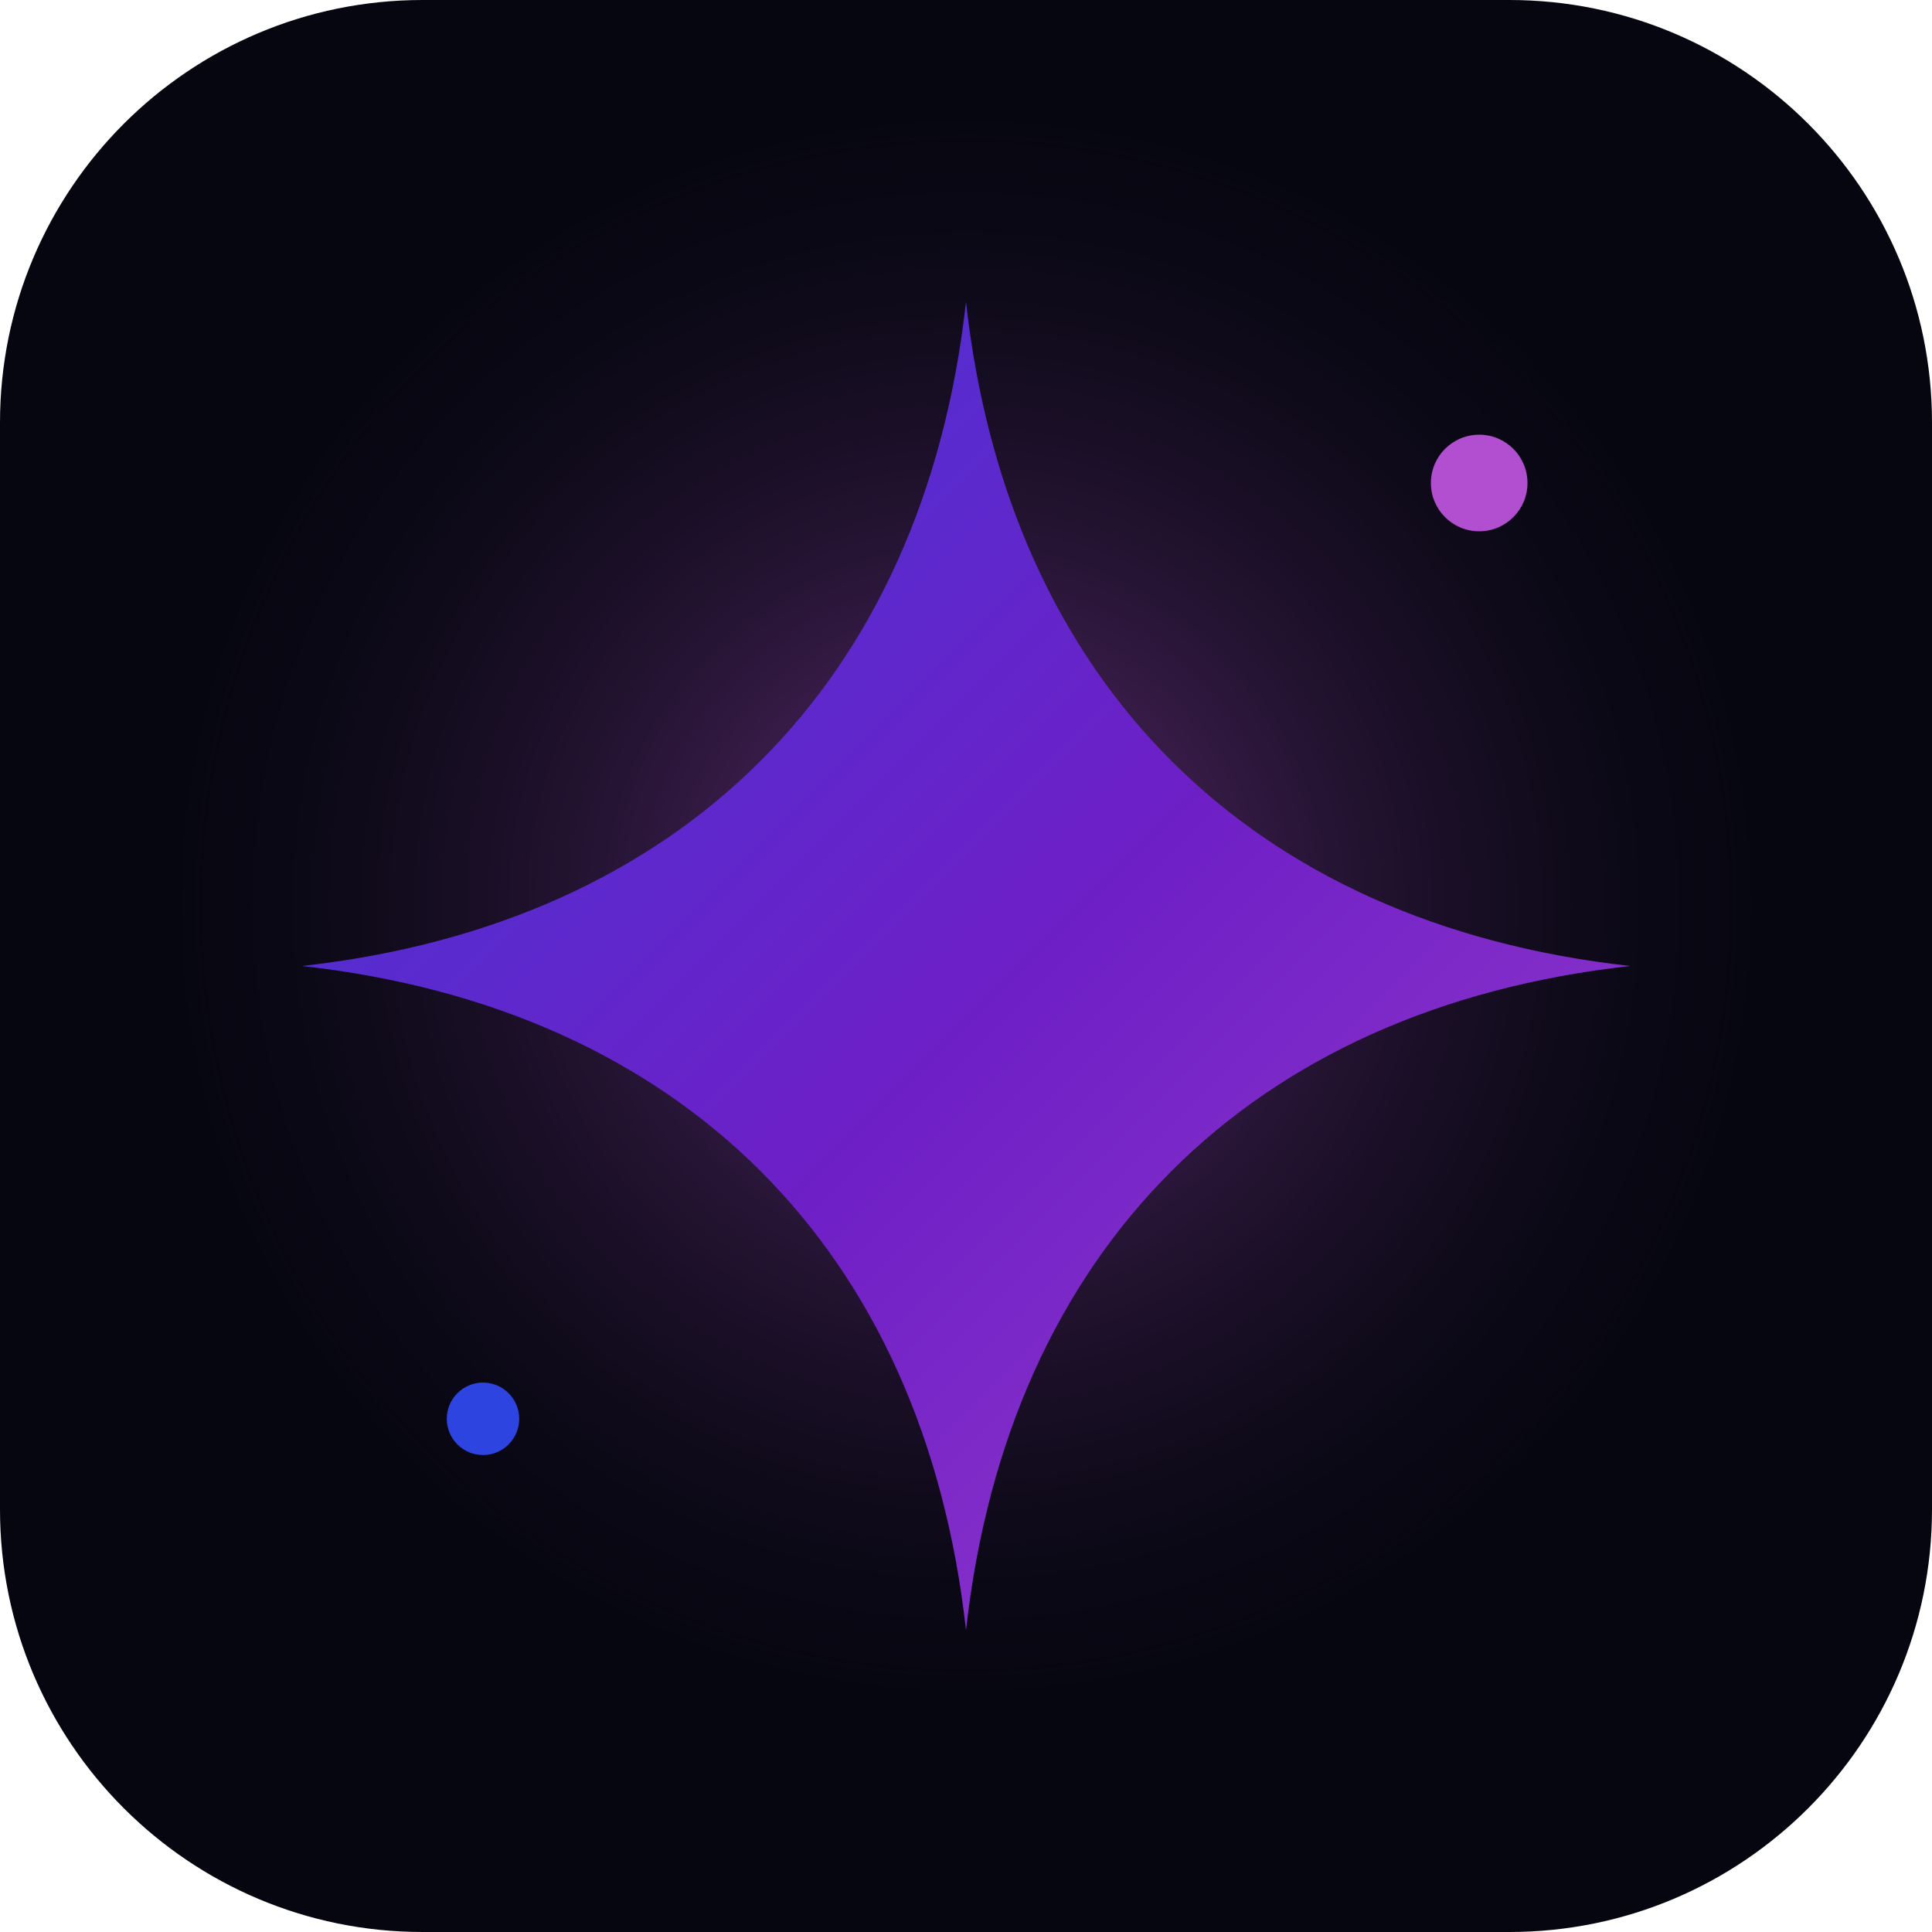
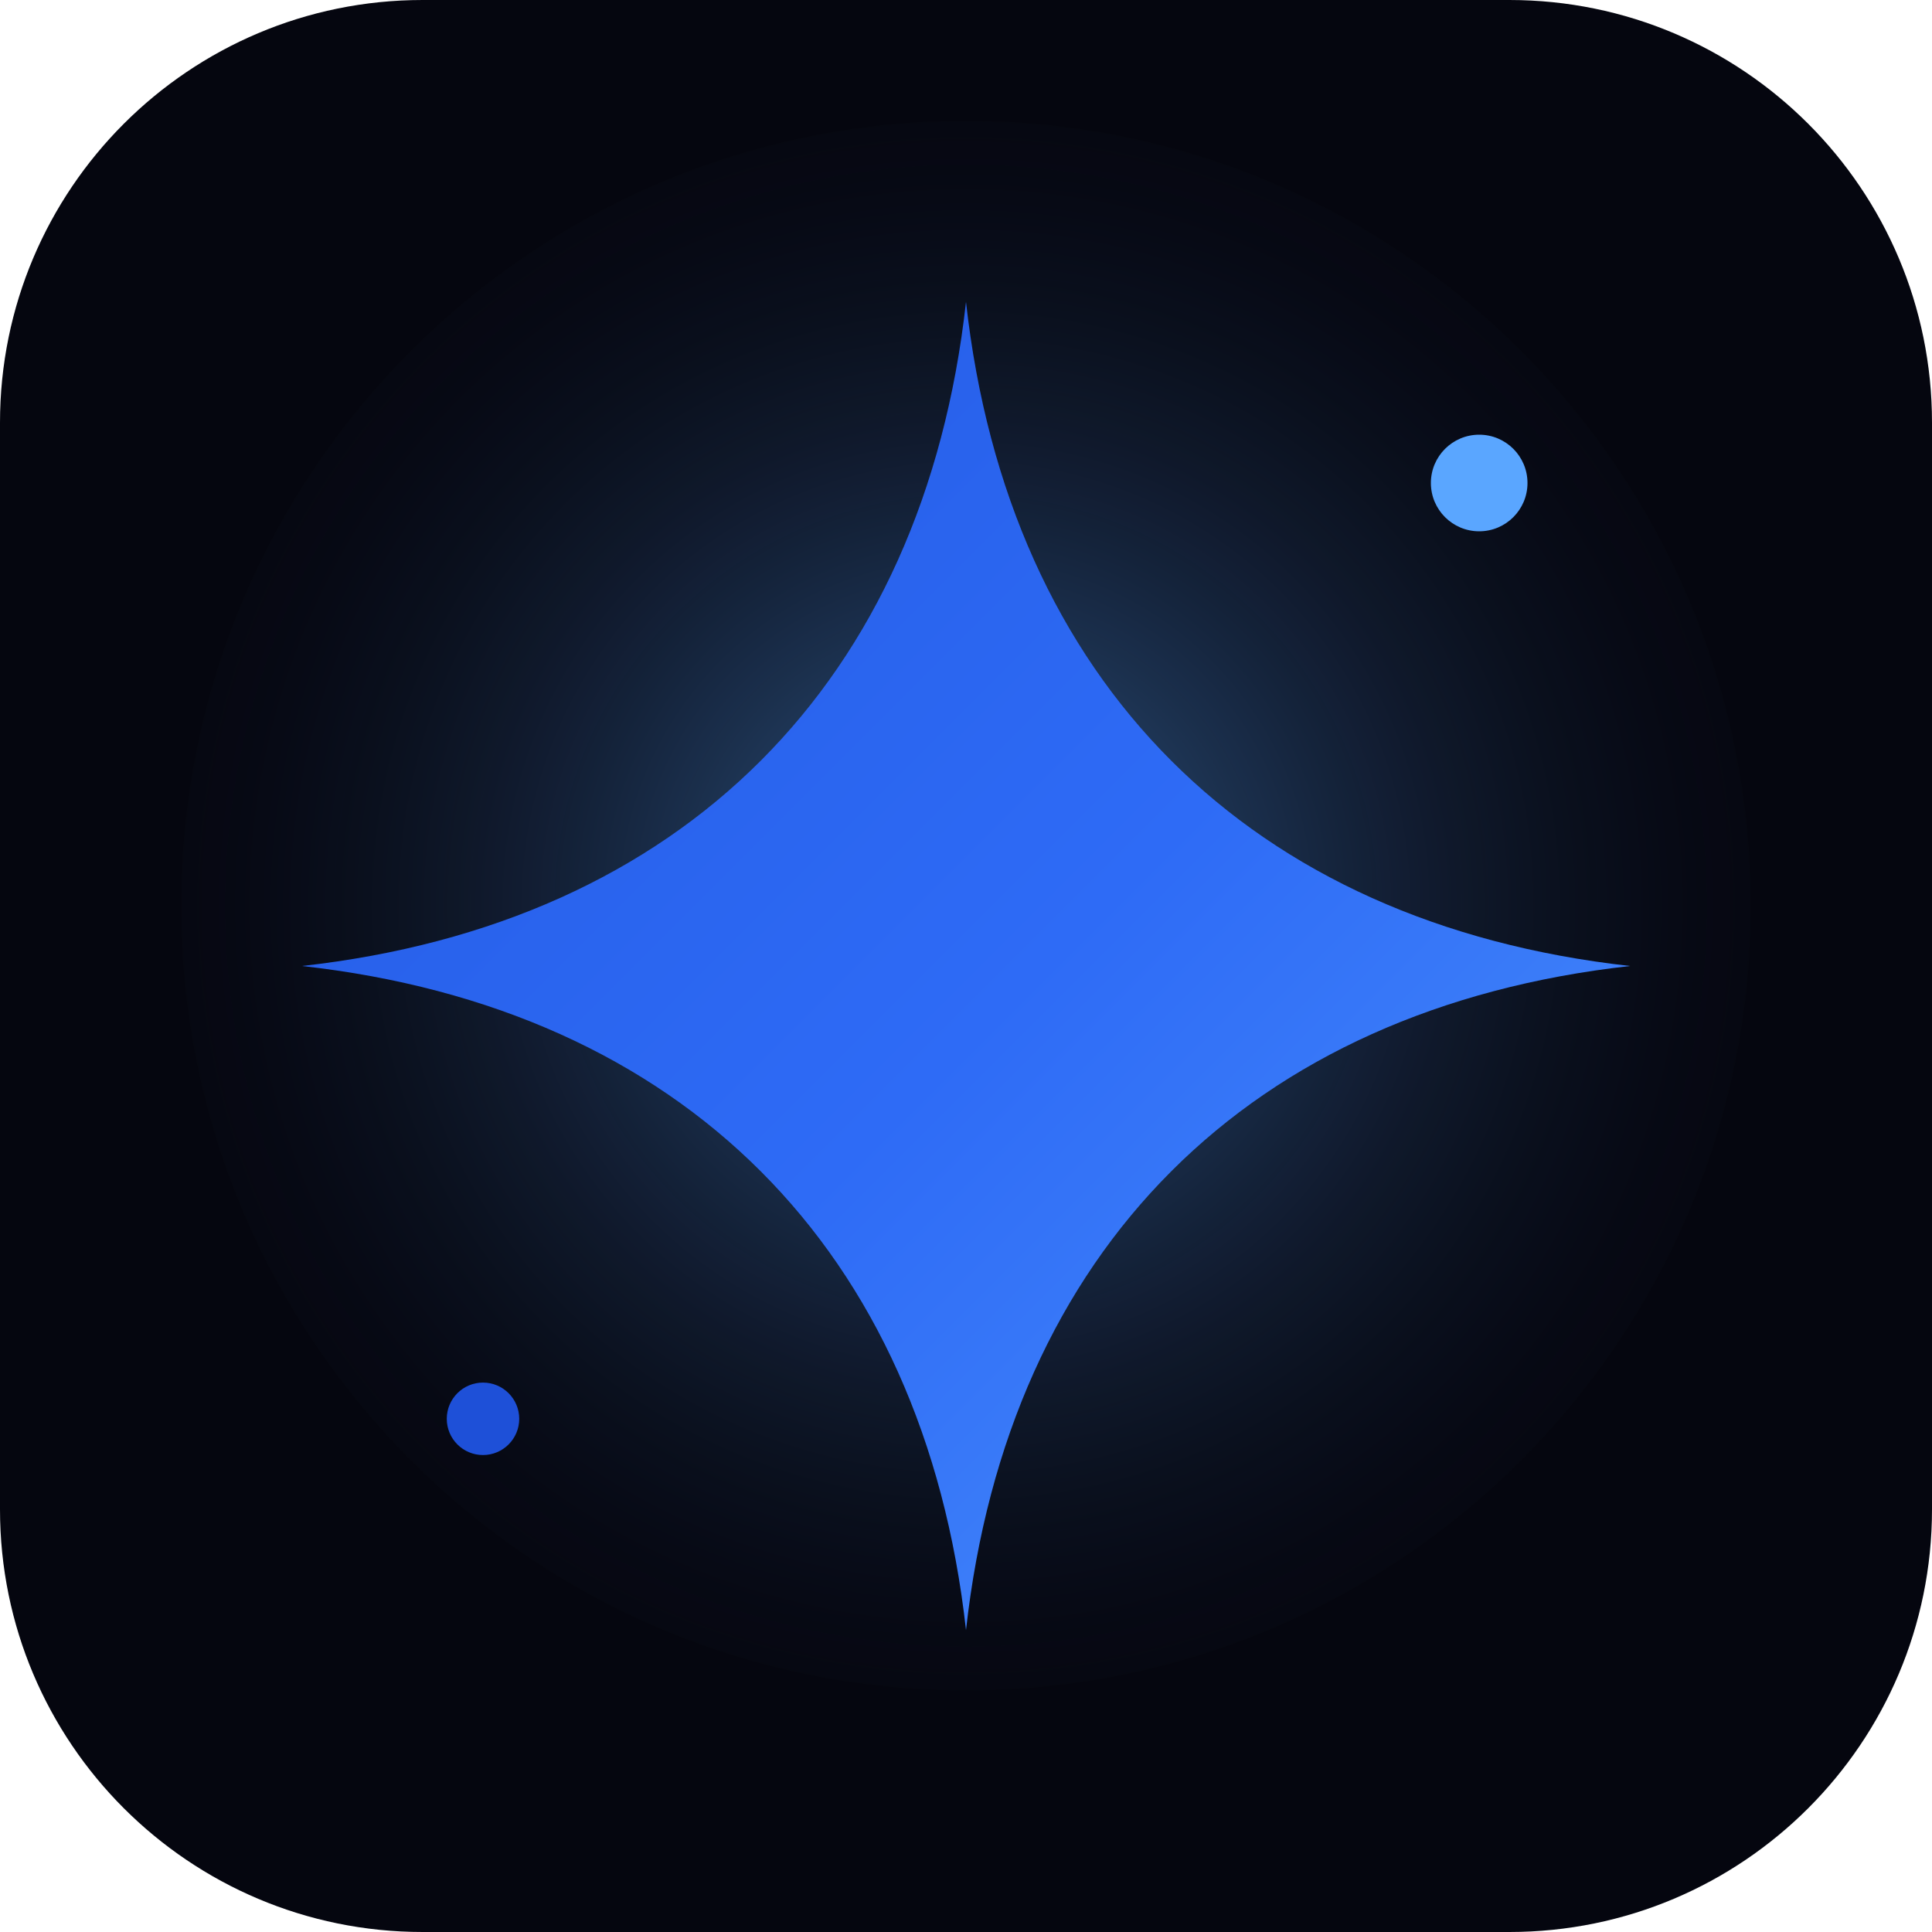
<svg xmlns="http://www.w3.org/2000/svg" viewBox="0 0 64 64" role="img" aria-label="Minder">
  <defs>
    <linearGradient id="minder-brand" x1="0" y1="0" x2="64" y2="64" gradientUnits="userSpaceOnUse">
-       <stop offset="0" stop-color="#2D44E0" />
-       <stop offset="0.52" stop-color="#6E1FC6" />
-       <stop offset="1" stop-color="#B14FD0" />
+       <stop offset="0" stop-color="#1E50D8" />
+       <stop offset="0.52" stop-color="#2E6BF6" />
+       <stop offset="1" stop-color="#5AA6FF" />
    </linearGradient>
    <radialGradient id="minder-glow" cx="32" cy="30" r="30" gradientUnits="userSpaceOnUse">
-       <stop offset="0" stop-color="#B14FD0" stop-opacity="0.55" />
+       <stop offset="0" stop-color="#5AA6FF" stop-opacity="0.55" />
      <stop offset="1" stop-color="#05060F" stop-opacity="0" />
    </radialGradient>
  </defs>
  <rect width="64" height="64" rx="14" fill="#05060F" />
  <circle cx="32" cy="30" r="26" fill="url(#minder-glow)" />
  <path d="M32 10 C33.4 22.6 41.4 30.6 54 32 C41.4 33.4 33.4 41.4 32 54 C30.6 41.4 22.6 33.4 10 32 C22.6 30.6 30.6 22.6 32 10 Z" fill="url(#minder-brand)" />
-   <circle cx="49" cy="16" r="1.6" fill="#B14FD0" />
-   <circle cx="16" cy="47" r="1.2" fill="#2D44E0" />
+   <circle cx="49" cy="16" r="1.6" fill="#5AA6FF" />
+   <circle cx="16" cy="47" r="1.2" fill="#1E50D8" />
</svg>
